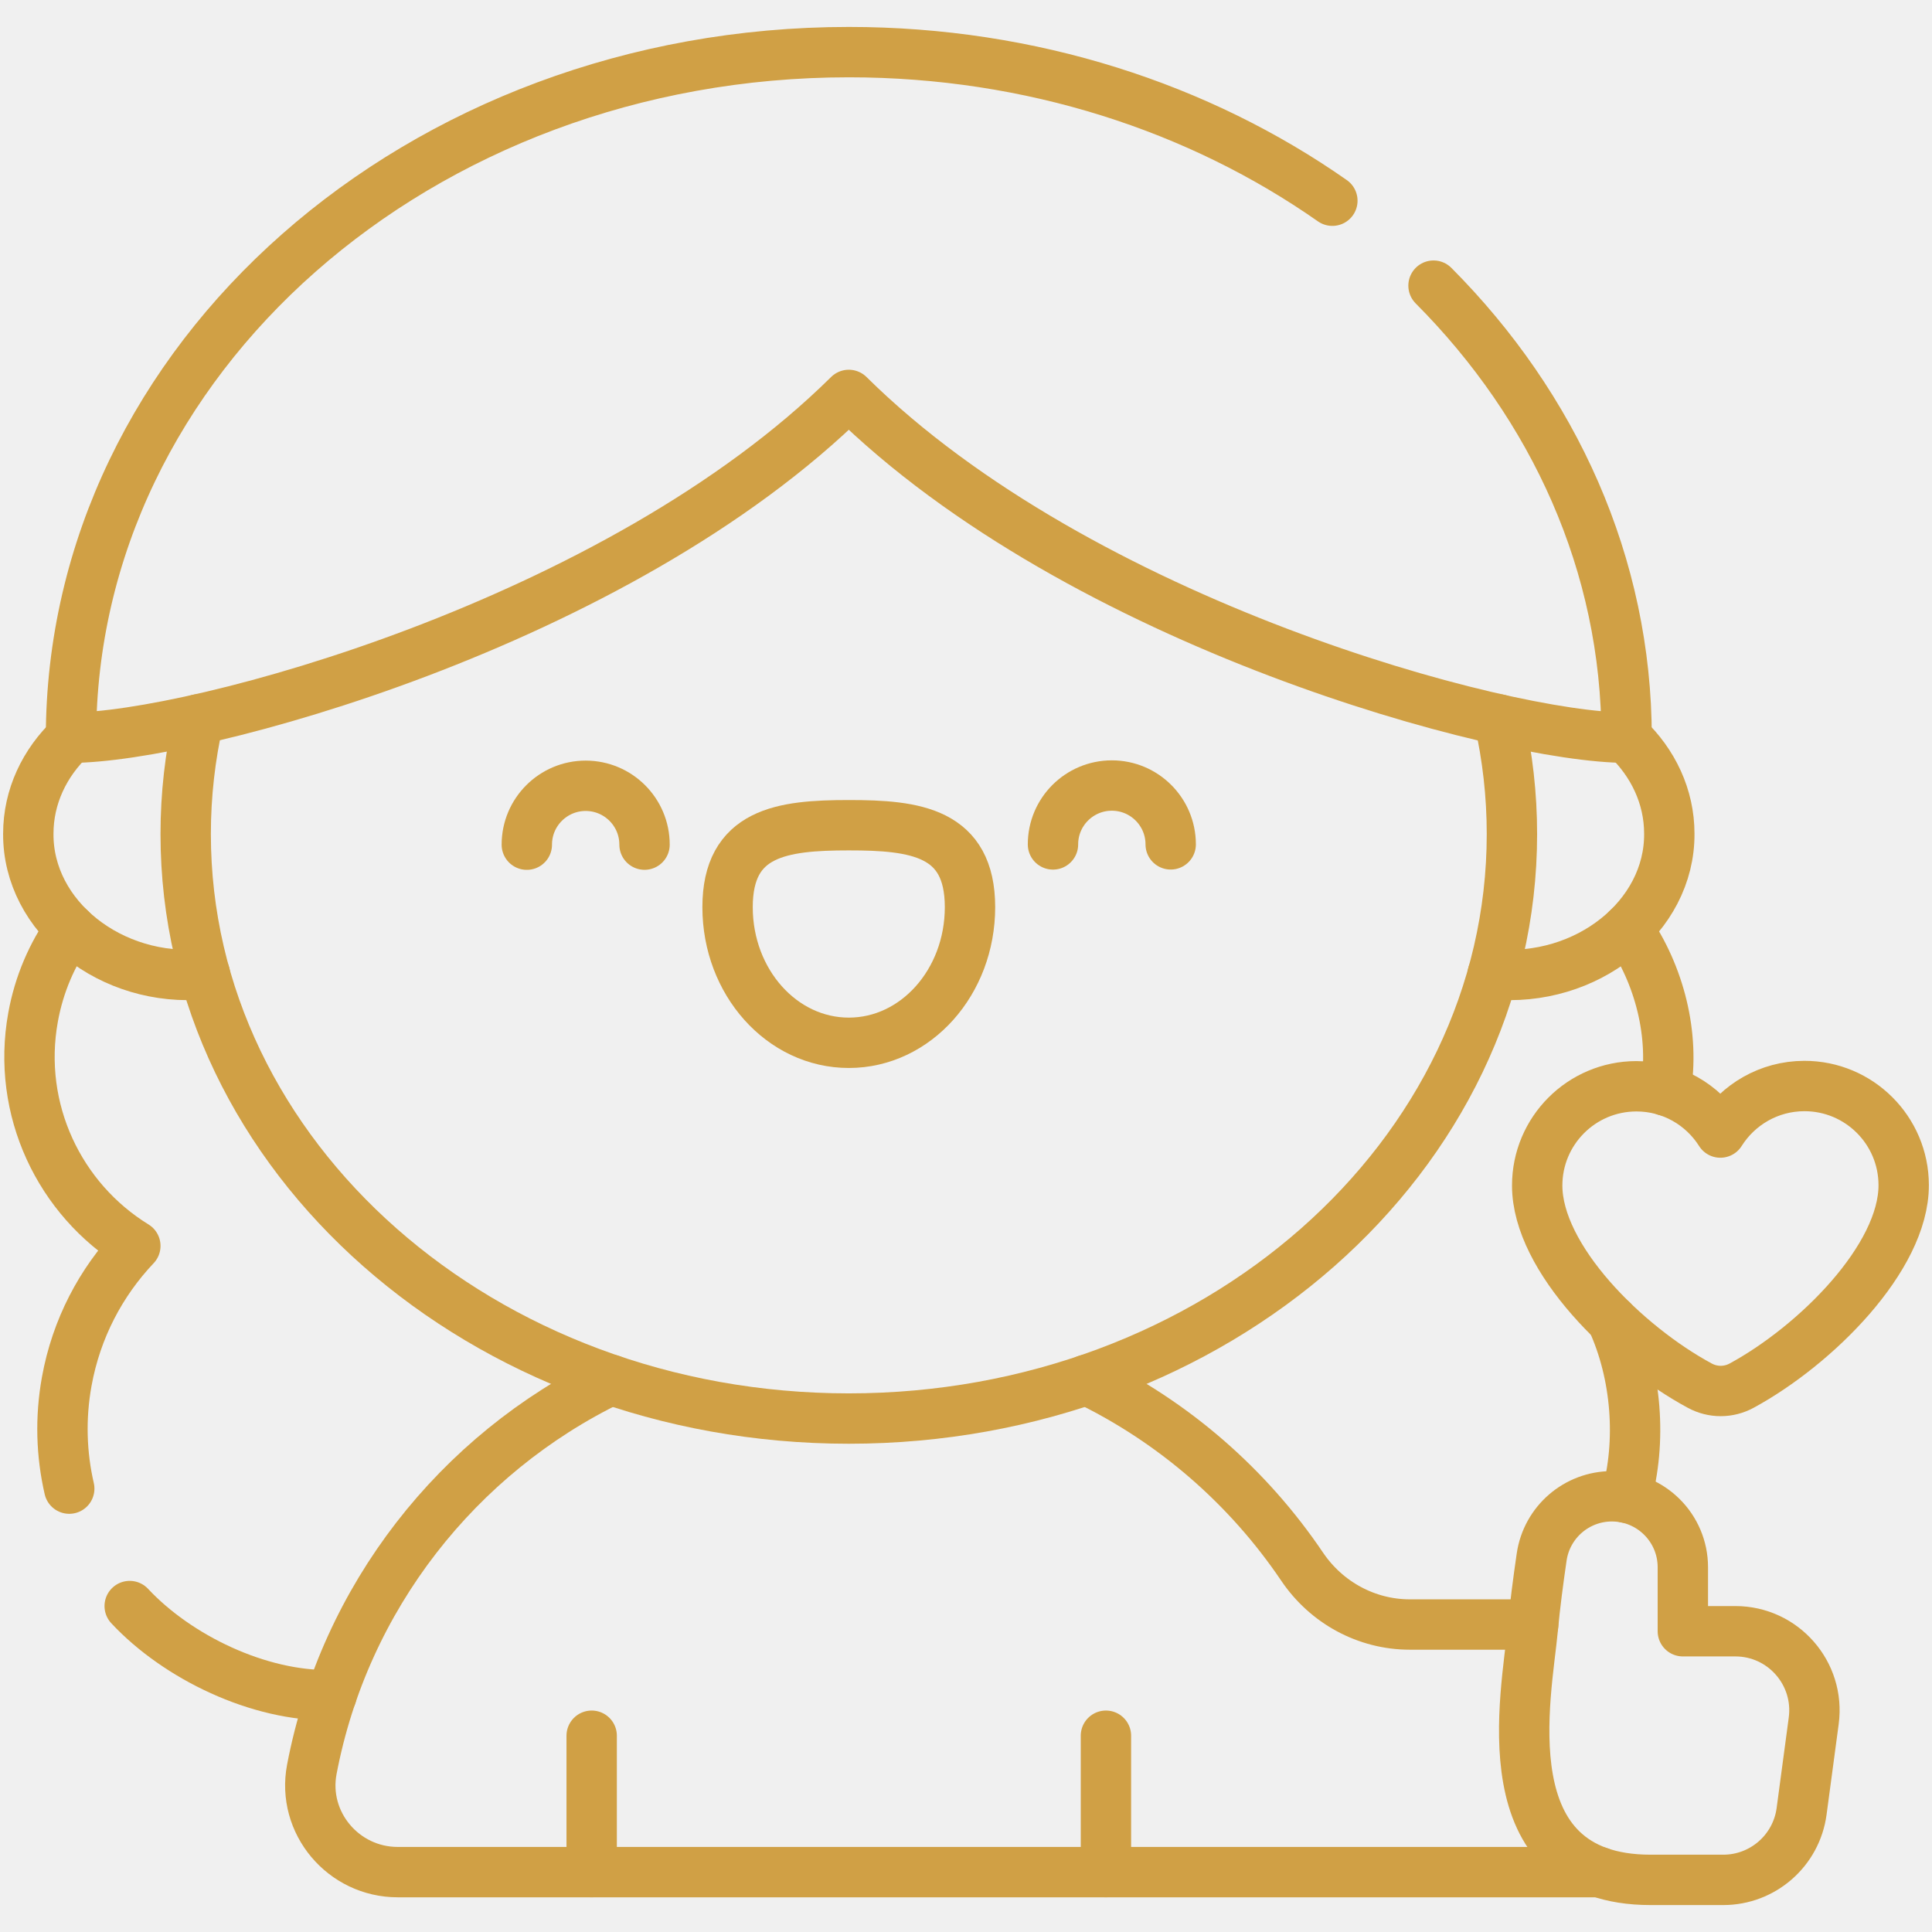
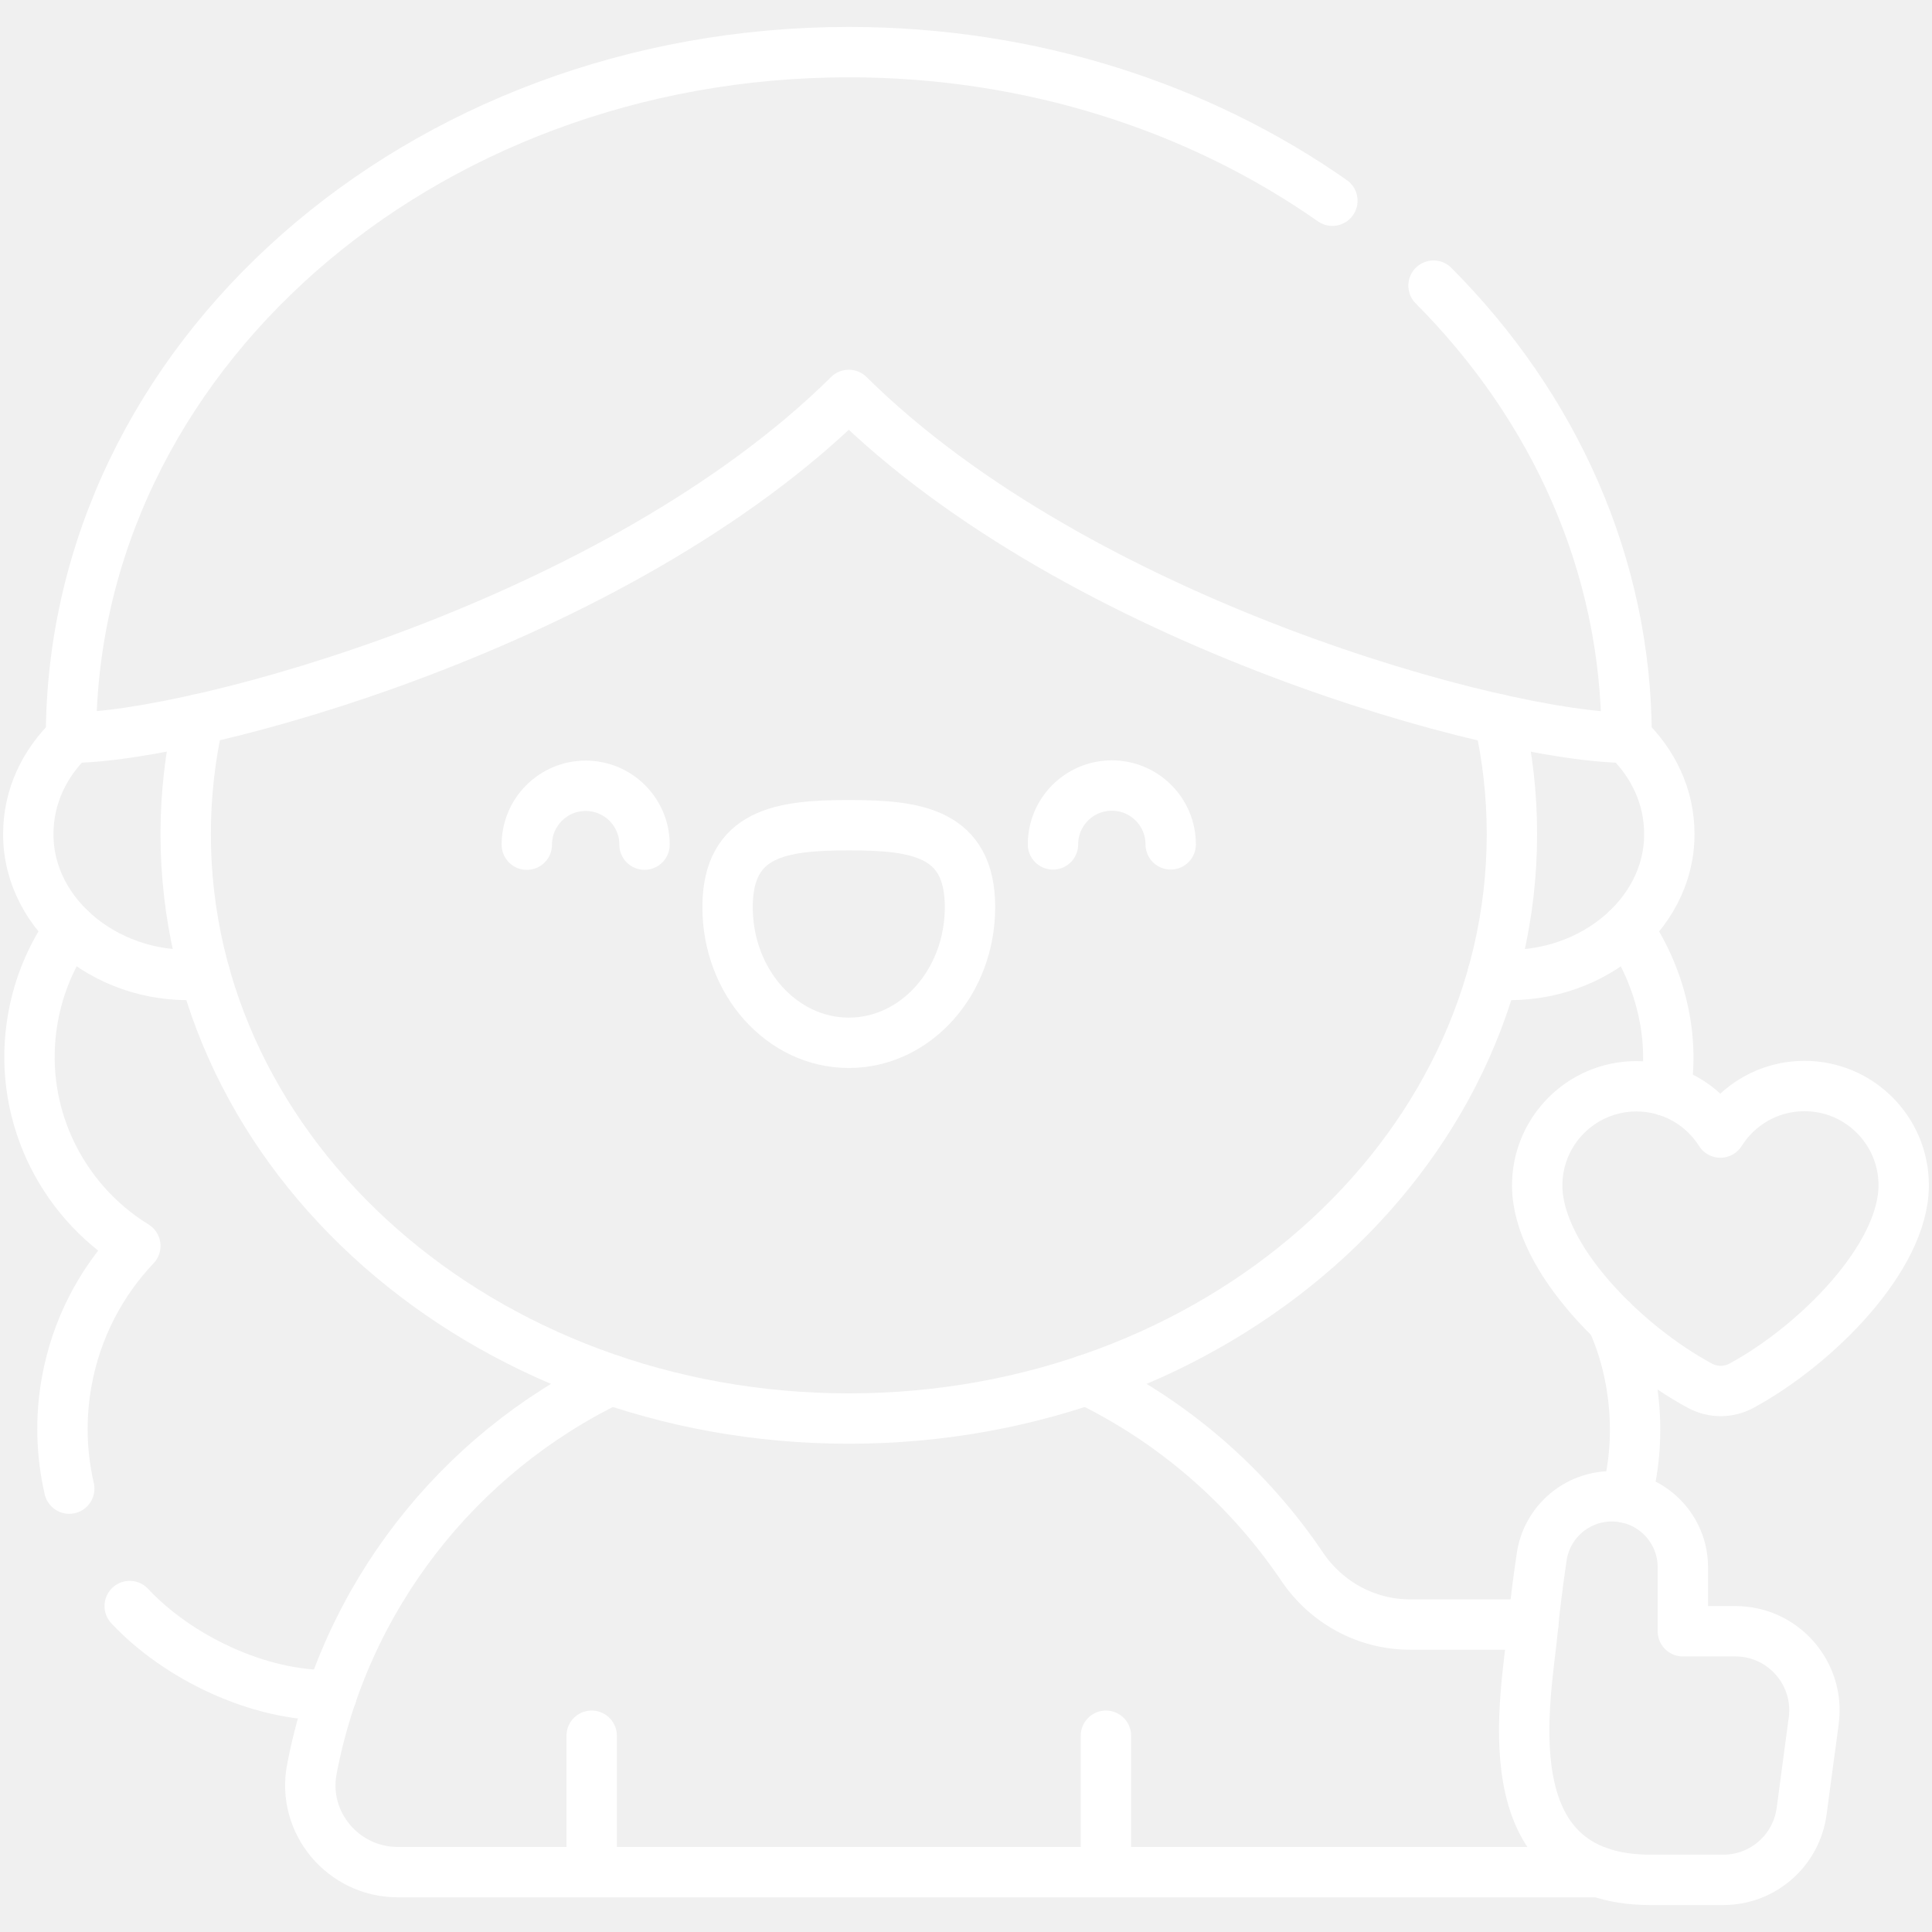
<svg xmlns="http://www.w3.org/2000/svg" width="100" height="100" viewBox="0 0 100 100" fill="none">
-   <path d="M89.822 84.433H87.104V81.122C87.104 79.093 85.46 77.448 83.431 77.448C81.606 77.448 80.059 78.787 79.796 80.593C79.622 81.782 79.444 83.13 79.336 84.307C79.02 87.719 76.97 97.302 85.438 97.302H89.195C91.245 97.302 92.979 95.785 93.251 93.752L93.878 89.069C94.206 86.615 92.297 84.433 89.822 84.433Z" stroke="#D0A045" stroke-width="2.607" stroke-miterlimit="10" stroke-linecap="round" stroke-linejoin="round" />
-   <path d="M30.625 96.901V89.841" stroke="#D0A045" stroke-width="2.607" stroke-miterlimit="10" stroke-linecap="round" stroke-linejoin="round" />
-   <path d="M57.243 89.841V96.901" stroke="#D0A045" stroke-width="2.607" stroke-miterlimit="10" stroke-linecap="round" stroke-linejoin="round" />
-   <path d="M90.144 71.722C89.47 72.088 88.663 72.089 87.987 71.725C84.156 69.662 79.571 65.135 79.565 61.37C79.561 58.533 81.857 56.23 84.695 56.225C86.526 56.222 88.134 57.179 89.046 58.621C89.954 57.177 91.559 56.215 93.391 56.212C96.228 56.208 98.531 58.504 98.535 61.341C98.541 65.107 93.969 69.647 90.144 71.722Z" stroke="#D0A045" stroke-width="2.607" stroke-miterlimit="10" stroke-linecap="round" stroke-linejoin="round" />
-   <path d="M6.713 83.129C9.171 85.762 13.396 87.821 17.16 87.741" stroke="#D0A045" stroke-width="2.607" stroke-miterlimit="10" stroke-linecap="round" stroke-linejoin="round" />
-   <path d="M3.677 38.183C2.305 39.487 1.465 41.233 1.465 43.151C1.435 47.454 5.758 50.884 10.606 50.423" stroke="#D0A045" stroke-width="2.607" stroke-miterlimit="10" stroke-linecap="round" stroke-linejoin="round" />
-   <path d="M84.166 77.522C84.98 74.622 84.721 71.138 83.436 68.337" stroke="#D0A045" stroke-width="2.607" stroke-miterlimit="10" stroke-linecap="round" stroke-linejoin="round" />
-   <path d="M77.262 50.423C82.11 50.883 86.433 47.454 86.403 43.151C86.403 41.233 85.563 39.487 84.191 38.183" stroke="#D0A045" stroke-width="2.607" stroke-miterlimit="10" stroke-linecap="round" stroke-linejoin="round" />
-   <path d="M3.633 48.07C2.693 49.397 2.021 50.943 1.712 52.649C0.843 57.444 3.089 62.081 7.005 64.488C5.225 66.367 3.951 68.765 3.455 71.501C3.111 73.402 3.176 75.281 3.584 77.051" stroke="#D0A045" stroke-width="2.607" stroke-miterlimit="10" stroke-linecap="round" stroke-linejoin="round" />
-   <path d="M10.274 37.234C9.84 39.154 9.611 41.139 9.611 43.171C9.611 59.879 24.978 73.424 43.934 73.424C62.89 73.424 78.257 59.879 78.257 43.171C78.257 41.141 78.029 39.159 77.596 37.242" stroke="#D0A045" stroke-width="2.607" stroke-miterlimit="10" stroke-linecap="round" stroke-linejoin="round" />
-   <path d="M50.207 46.951C50.205 43.074 47.396 42.711 43.931 42.713C40.466 42.714 37.657 43.08 37.659 46.958C37.661 50.835 40.471 53.977 43.937 53.975C47.402 53.974 50.209 50.829 50.207 46.951Z" stroke="#D0A045" stroke-width="2.607" stroke-miterlimit="10" stroke-linecap="round" stroke-linejoin="round" />
-   <path d="M33.361 43.718C33.361 42.035 31.996 40.672 30.313 40.672C28.631 40.673 27.267 42.038 27.268 43.72" stroke="#D0A045" stroke-width="2.607" stroke-miterlimit="10" stroke-linecap="round" stroke-linejoin="round" />
-   <path d="M54.502 43.707C54.501 42.024 55.864 40.66 57.547 40.659C59.229 40.658 60.594 42.021 60.595 43.704" stroke="#D0A045" stroke-width="2.607" stroke-miterlimit="10" stroke-linecap="round" stroke-linejoin="round" />
-   <path d="M31.623 71.42C23.698 75.256 17.834 82.679 16.14 91.581C15.614 94.348 17.772 96.901 20.588 96.901H82.784" stroke="#D0A045" stroke-width="2.607" stroke-miterlimit="10" stroke-linecap="round" stroke-linejoin="round" />
-   <path d="M79.357 84.085H72.973C70.73 84.085 68.653 82.949 67.398 81.09C64.611 76.961 60.763 73.607 56.245 71.42" stroke="#D0A045" stroke-width="2.607" stroke-miterlimit="10" stroke-linecap="round" stroke-linejoin="round" />
-   <path d="M86.207 56.452C86.701 53.596 85.899 50.454 84.24 48.067" stroke="#D0A045" stroke-width="2.607" stroke-miterlimit="10" stroke-linecap="round" stroke-linejoin="round" />
-   <path d="M68.963 10.389C62.091 5.575 53.394 2.698 43.934 2.698C21.7 2.698 3.675 18.585 3.675 38.183C9.994 38.183 31.938 32.31 43.934 20.441C55.93 32.31 77.792 38.183 84.193 38.183C84.193 29.218 80.42 21.031 74.199 14.785" stroke="#D0A045" stroke-width="2.607" stroke-miterlimit="10" stroke-linecap="round" stroke-linejoin="round" />
+   <path d="M89.822 84.433H87.104V81.122C87.104 79.093 85.46 77.448 83.431 77.448C81.606 77.448 80.059 78.787 79.796 80.593C79.622 81.782 79.444 83.13 79.336 84.307C79.02 87.719 76.97 97.302 85.438 97.302H89.195C91.245 97.302 92.979 95.785 93.251 93.752L93.878 89.069C94.206 86.615 92.297 84.433 89.822 84.433Z" stroke="white" stroke-width="2.607" stroke-miterlimit="10" stroke-linecap="round" stroke-linejoin="round" />
+   <path d="M30.625 96.901V89.841" stroke="white" stroke-width="2.607" stroke-miterlimit="10" stroke-linecap="round" stroke-linejoin="round" />
+   <path d="M57.243 89.841V96.901" stroke="white" stroke-width="2.607" stroke-miterlimit="10" stroke-linecap="round" stroke-linejoin="round" />
+   <path d="M90.144 71.722C89.47 72.088 88.663 72.089 87.987 71.725C84.156 69.662 79.571 65.135 79.565 61.37C79.561 58.533 81.857 56.23 84.695 56.225C86.526 56.222 88.134 57.179 89.046 58.621C89.954 57.177 91.559 56.215 93.391 56.212C96.228 56.208 98.531 58.504 98.535 61.341C98.541 65.107 93.969 69.647 90.144 71.722Z" stroke="white" stroke-width="2.607" stroke-miterlimit="10" stroke-linecap="round" stroke-linejoin="round" />
+   <path d="M6.713 83.129C9.171 85.762 13.396 87.821 17.16 87.741" stroke="white" stroke-width="2.607" stroke-miterlimit="10" stroke-linecap="round" stroke-linejoin="round" />
+   <path d="M3.677 38.183C2.305 39.487 1.465 41.233 1.465 43.151C1.435 47.454 5.758 50.884 10.606 50.423" stroke="white" stroke-width="2.607" stroke-miterlimit="10" stroke-linecap="round" stroke-linejoin="round" />
+   <path d="M84.166 77.522C84.98 74.622 84.721 71.138 83.436 68.337" stroke="white" stroke-width="2.607" stroke-miterlimit="10" stroke-linecap="round" stroke-linejoin="round" />
+   <path d="M77.262 50.423C82.11 50.883 86.433 47.454 86.403 43.151C86.403 41.233 85.563 39.487 84.191 38.183" stroke="white" stroke-width="2.607" stroke-miterlimit="10" stroke-linecap="round" stroke-linejoin="round" />
+   <path d="M3.633 48.07C2.693 49.397 2.021 50.943 1.712 52.649C0.843 57.444 3.089 62.081 7.005 64.488C5.225 66.367 3.951 68.765 3.455 71.501C3.111 73.402 3.176 75.281 3.584 77.051" stroke="white" stroke-width="2.607" stroke-miterlimit="10" stroke-linecap="round" stroke-linejoin="round" />
+   <path d="M10.274 37.234C9.84 39.154 9.611 41.139 9.611 43.171C9.611 59.879 24.978 73.424 43.934 73.424C62.89 73.424 78.257 59.879 78.257 43.171C78.257 41.141 78.029 39.159 77.596 37.242" stroke="white" stroke-width="2.607" stroke-miterlimit="10" stroke-linecap="round" stroke-linejoin="round" />
+   <path d="M50.207 46.951C50.205 43.074 47.396 42.711 43.931 42.713C40.466 42.714 37.657 43.08 37.659 46.958C37.661 50.835 40.471 53.977 43.937 53.975C47.402 53.974 50.209 50.829 50.207 46.951Z" stroke="white" stroke-width="2.607" stroke-miterlimit="10" stroke-linecap="round" stroke-linejoin="round" />
+   <path d="M33.361 43.718C33.361 42.035 31.996 40.672 30.313 40.672C28.631 40.673 27.267 42.038 27.268 43.72" stroke="white" stroke-width="2.607" stroke-miterlimit="10" stroke-linecap="round" stroke-linejoin="round" />
+   <path d="M54.502 43.707C54.501 42.024 55.864 40.66 57.547 40.659C59.229 40.658 60.594 42.021 60.595 43.704" stroke="white" stroke-width="2.607" stroke-miterlimit="10" stroke-linecap="round" stroke-linejoin="round" />
+   <path d="M31.623 71.42C23.698 75.256 17.834 82.679 16.14 91.581C15.614 94.348 17.772 96.901 20.588 96.901H82.784" stroke="white" stroke-width="2.607" stroke-miterlimit="10" stroke-linecap="round" stroke-linejoin="round" />
+   <path d="M79.357 84.085H72.973C70.73 84.085 68.653 82.949 67.398 81.09C64.611 76.961 60.763 73.607 56.245 71.42" stroke="white" stroke-width="2.607" stroke-miterlimit="10" stroke-linecap="round" stroke-linejoin="round" />
+   <path d="M86.207 56.452C86.701 53.596 85.899 50.454 84.24 48.067" stroke="white" stroke-width="2.607" stroke-miterlimit="10" stroke-linecap="round" stroke-linejoin="round" />
+   <path d="M68.963 10.389C62.091 5.575 53.394 2.698 43.934 2.698C21.7 2.698 3.675 18.585 3.675 38.183C9.994 38.183 31.938 32.31 43.934 20.441C55.93 32.31 77.792 38.183 84.193 38.183C84.193 29.218 80.42 21.031 74.199 14.785" stroke="white" stroke-width="2.607" stroke-miterlimit="10" stroke-linecap="round" stroke-linejoin="round" />
</svg>
